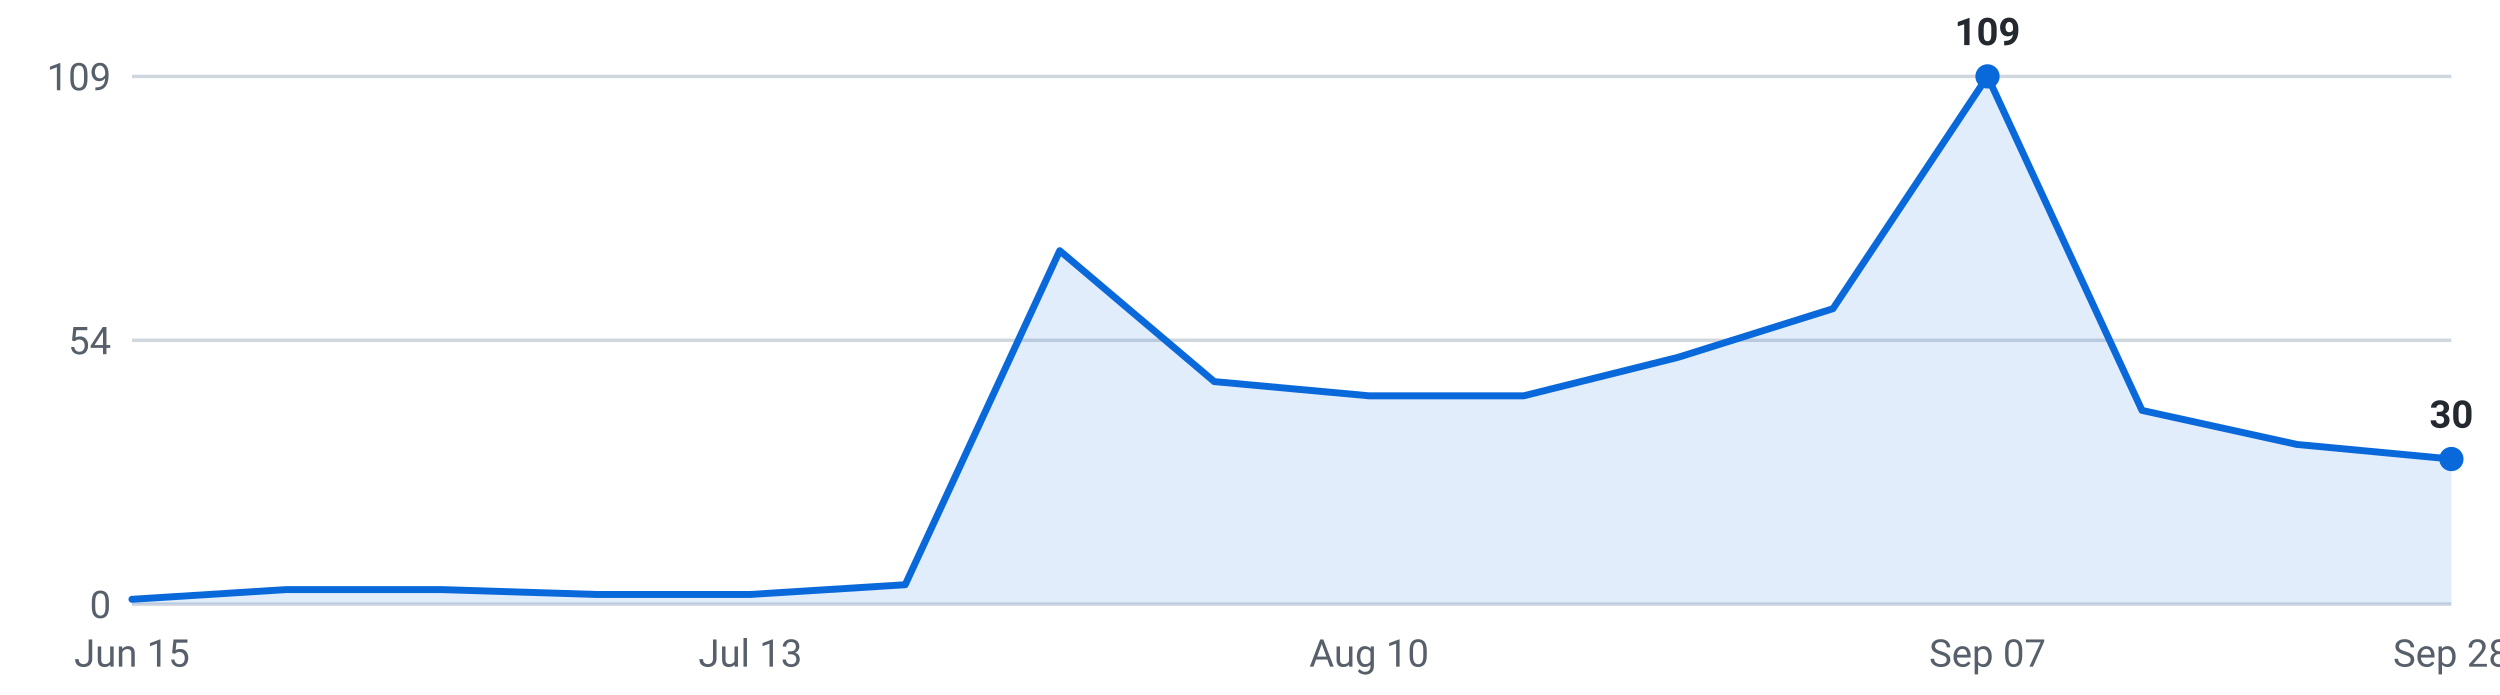
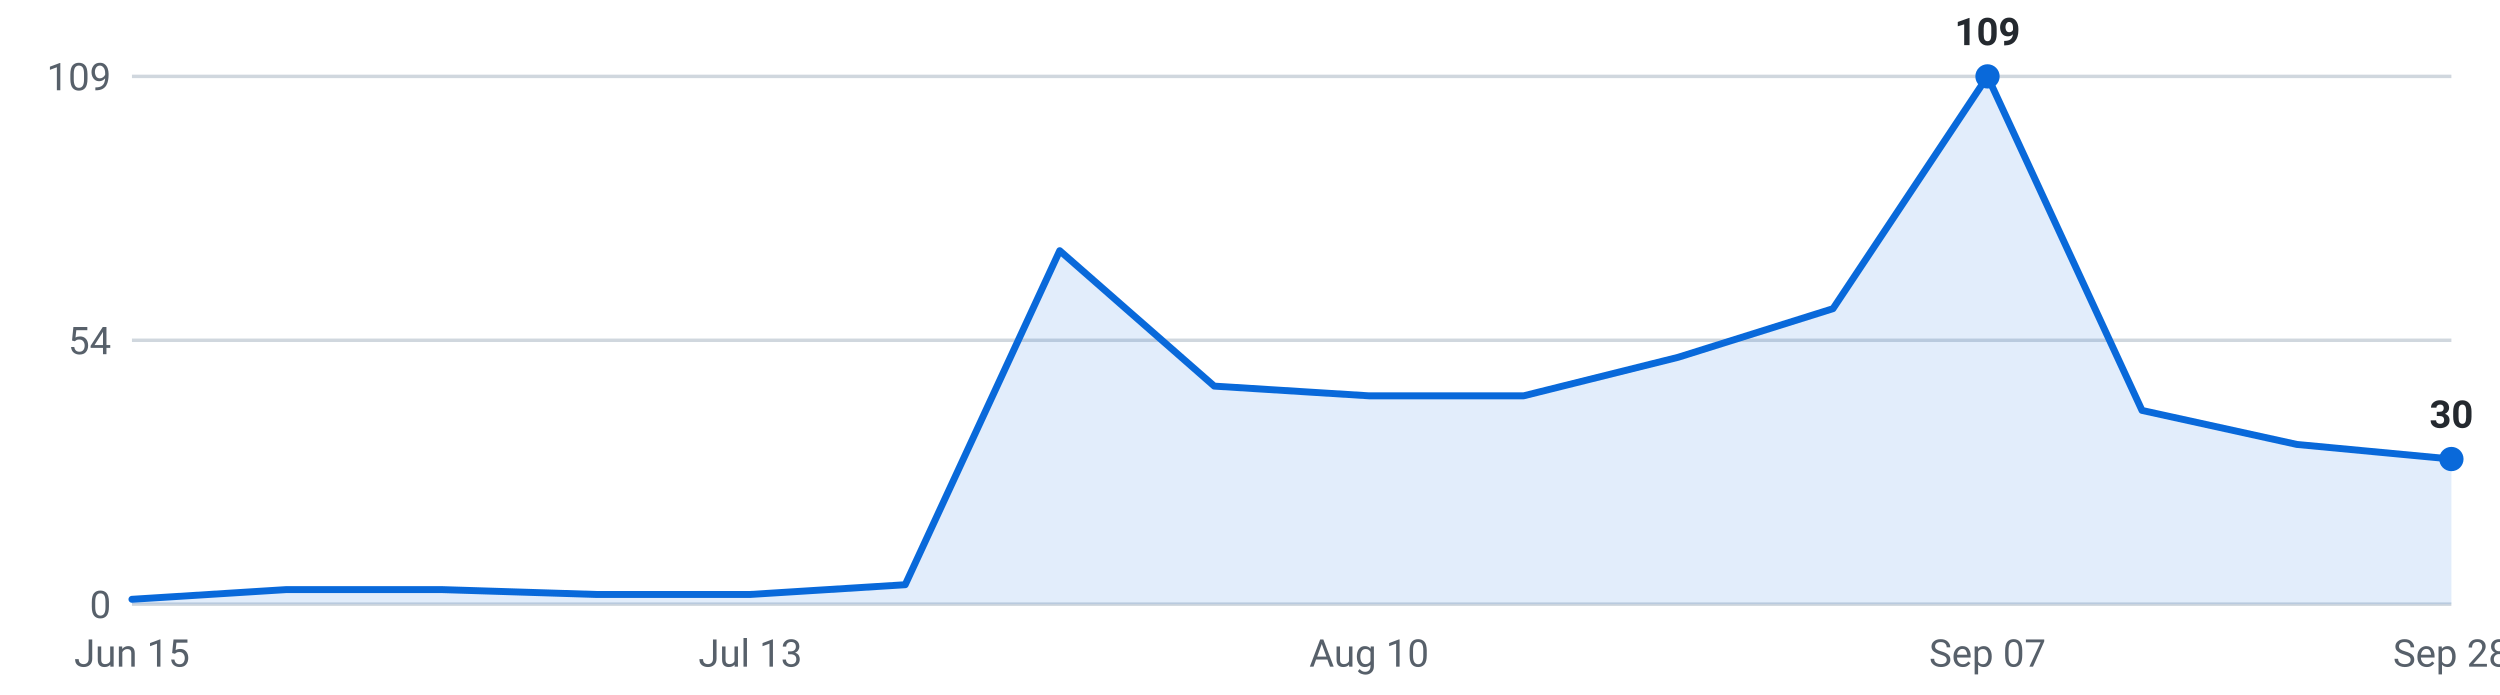
<svg xmlns="http://www.w3.org/2000/svg" viewBox="0 0 720 200" width="720" height="200" role="img" aria-label="Internships posted per week, last 16 weeks">
  <g font-family="-apple-system,Segoe UI,Roboto,sans-serif" font-size="11">
    <line x1="38" y1="174.0" x2="706" y2="174.0" stroke="#d0d7de" stroke-width="1" />
    <text x="32" y="178.0" text-anchor="end" fill="#57606a">0</text>
    <line x1="38" y1="98.0" x2="706" y2="98.0" stroke="#d0d7de" stroke-width="1" />
    <text x="32" y="102.0" text-anchor="end" fill="#57606a">54</text>
    <line x1="38" y1="22.0" x2="706" y2="22.0" stroke="#d0d7de" stroke-width="1" />
    <text x="32" y="26.0" text-anchor="end" fill="#57606a">109</text>
-     <path d="M38.0,174 L38.0,172.6 L82.5,169.8 L127.1,169.8 L171.6,171.2 L216.1,171.2 L260.7,168.4 L305.2,72.2 L349.7,109.9 L394.3,114.0 L438.8,114.0 L483.3,102.9 L527.9,88.9 L572.4,22.0 L616.9,118.2 L661.5,128.0 L706.0,132.2 L706.0,174 Z" fill="#0969da" fill-opacity="0.12" />
-     <polyline points="38.0,172.6 82.5,169.8 127.1,169.8 171.6,171.2 216.1,171.2 260.7,168.4 305.2,72.2 349.7,109.9 394.3,114.0 438.8,114.0 483.3,102.9 527.9,88.9 572.4,22.0 616.9,118.2 661.5,128.0 706.0,132.2" fill="none" stroke="#0969da" stroke-width="2" stroke-linejoin="round" stroke-linecap="round" />
+     <path d="M38.0,174 L38.0,172.6 L82.5,169.8 L127.1,169.8 L171.6,171.2 L216.1,171.2 L260.7,168.4 L305.2,72.2 L349.7,111.2 L394.3,114.0 L438.8,114.0 L483.3,102.9 L527.9,88.9 L572.4,22.0 L616.9,118.2 L661.5,128.0 L706.0,132.2 L706.0,174 Z" fill="#0969da" fill-opacity="0.12" />
+     <polyline points="38.0,172.6 82.5,169.8 127.1,169.8 171.6,171.2 216.1,171.2 260.7,168.4 305.2,72.2 349.7,111.2 394.3,114.0 438.8,114.0 483.3,102.9 527.9,88.9 572.4,22.0 616.9,118.2 661.5,128.0 706.0,132.2" fill="none" stroke="#0969da" stroke-width="2" stroke-linejoin="round" stroke-linecap="round" />
    <circle cx="572.4" cy="22.0" r="3.5" fill="#0969da" />
    <text x="572.4" y="13.0" text-anchor="middle" fill="#24292f" font-weight="600">109</text>
    <circle cx="706.0" cy="132.2" r="3.5" fill="#0969da" />
    <text x="706.0" y="123.2" text-anchor="middle" fill="#24292f" font-weight="600">30</text>
    <text x="38.0" y="192" text-anchor="middle" fill="#57606a">Jun 15</text>
    <text x="216.1" y="192" text-anchor="middle" fill="#57606a">Jul 13</text>
    <text x="394.3" y="192" text-anchor="middle" fill="#57606a">Aug 10</text>
    <text x="572.4" y="192" text-anchor="middle" fill="#57606a">Sep 07</text>
    <text x="706.0" y="192" text-anchor="middle" fill="#57606a">Sep 28</text>
  </g>
</svg>
